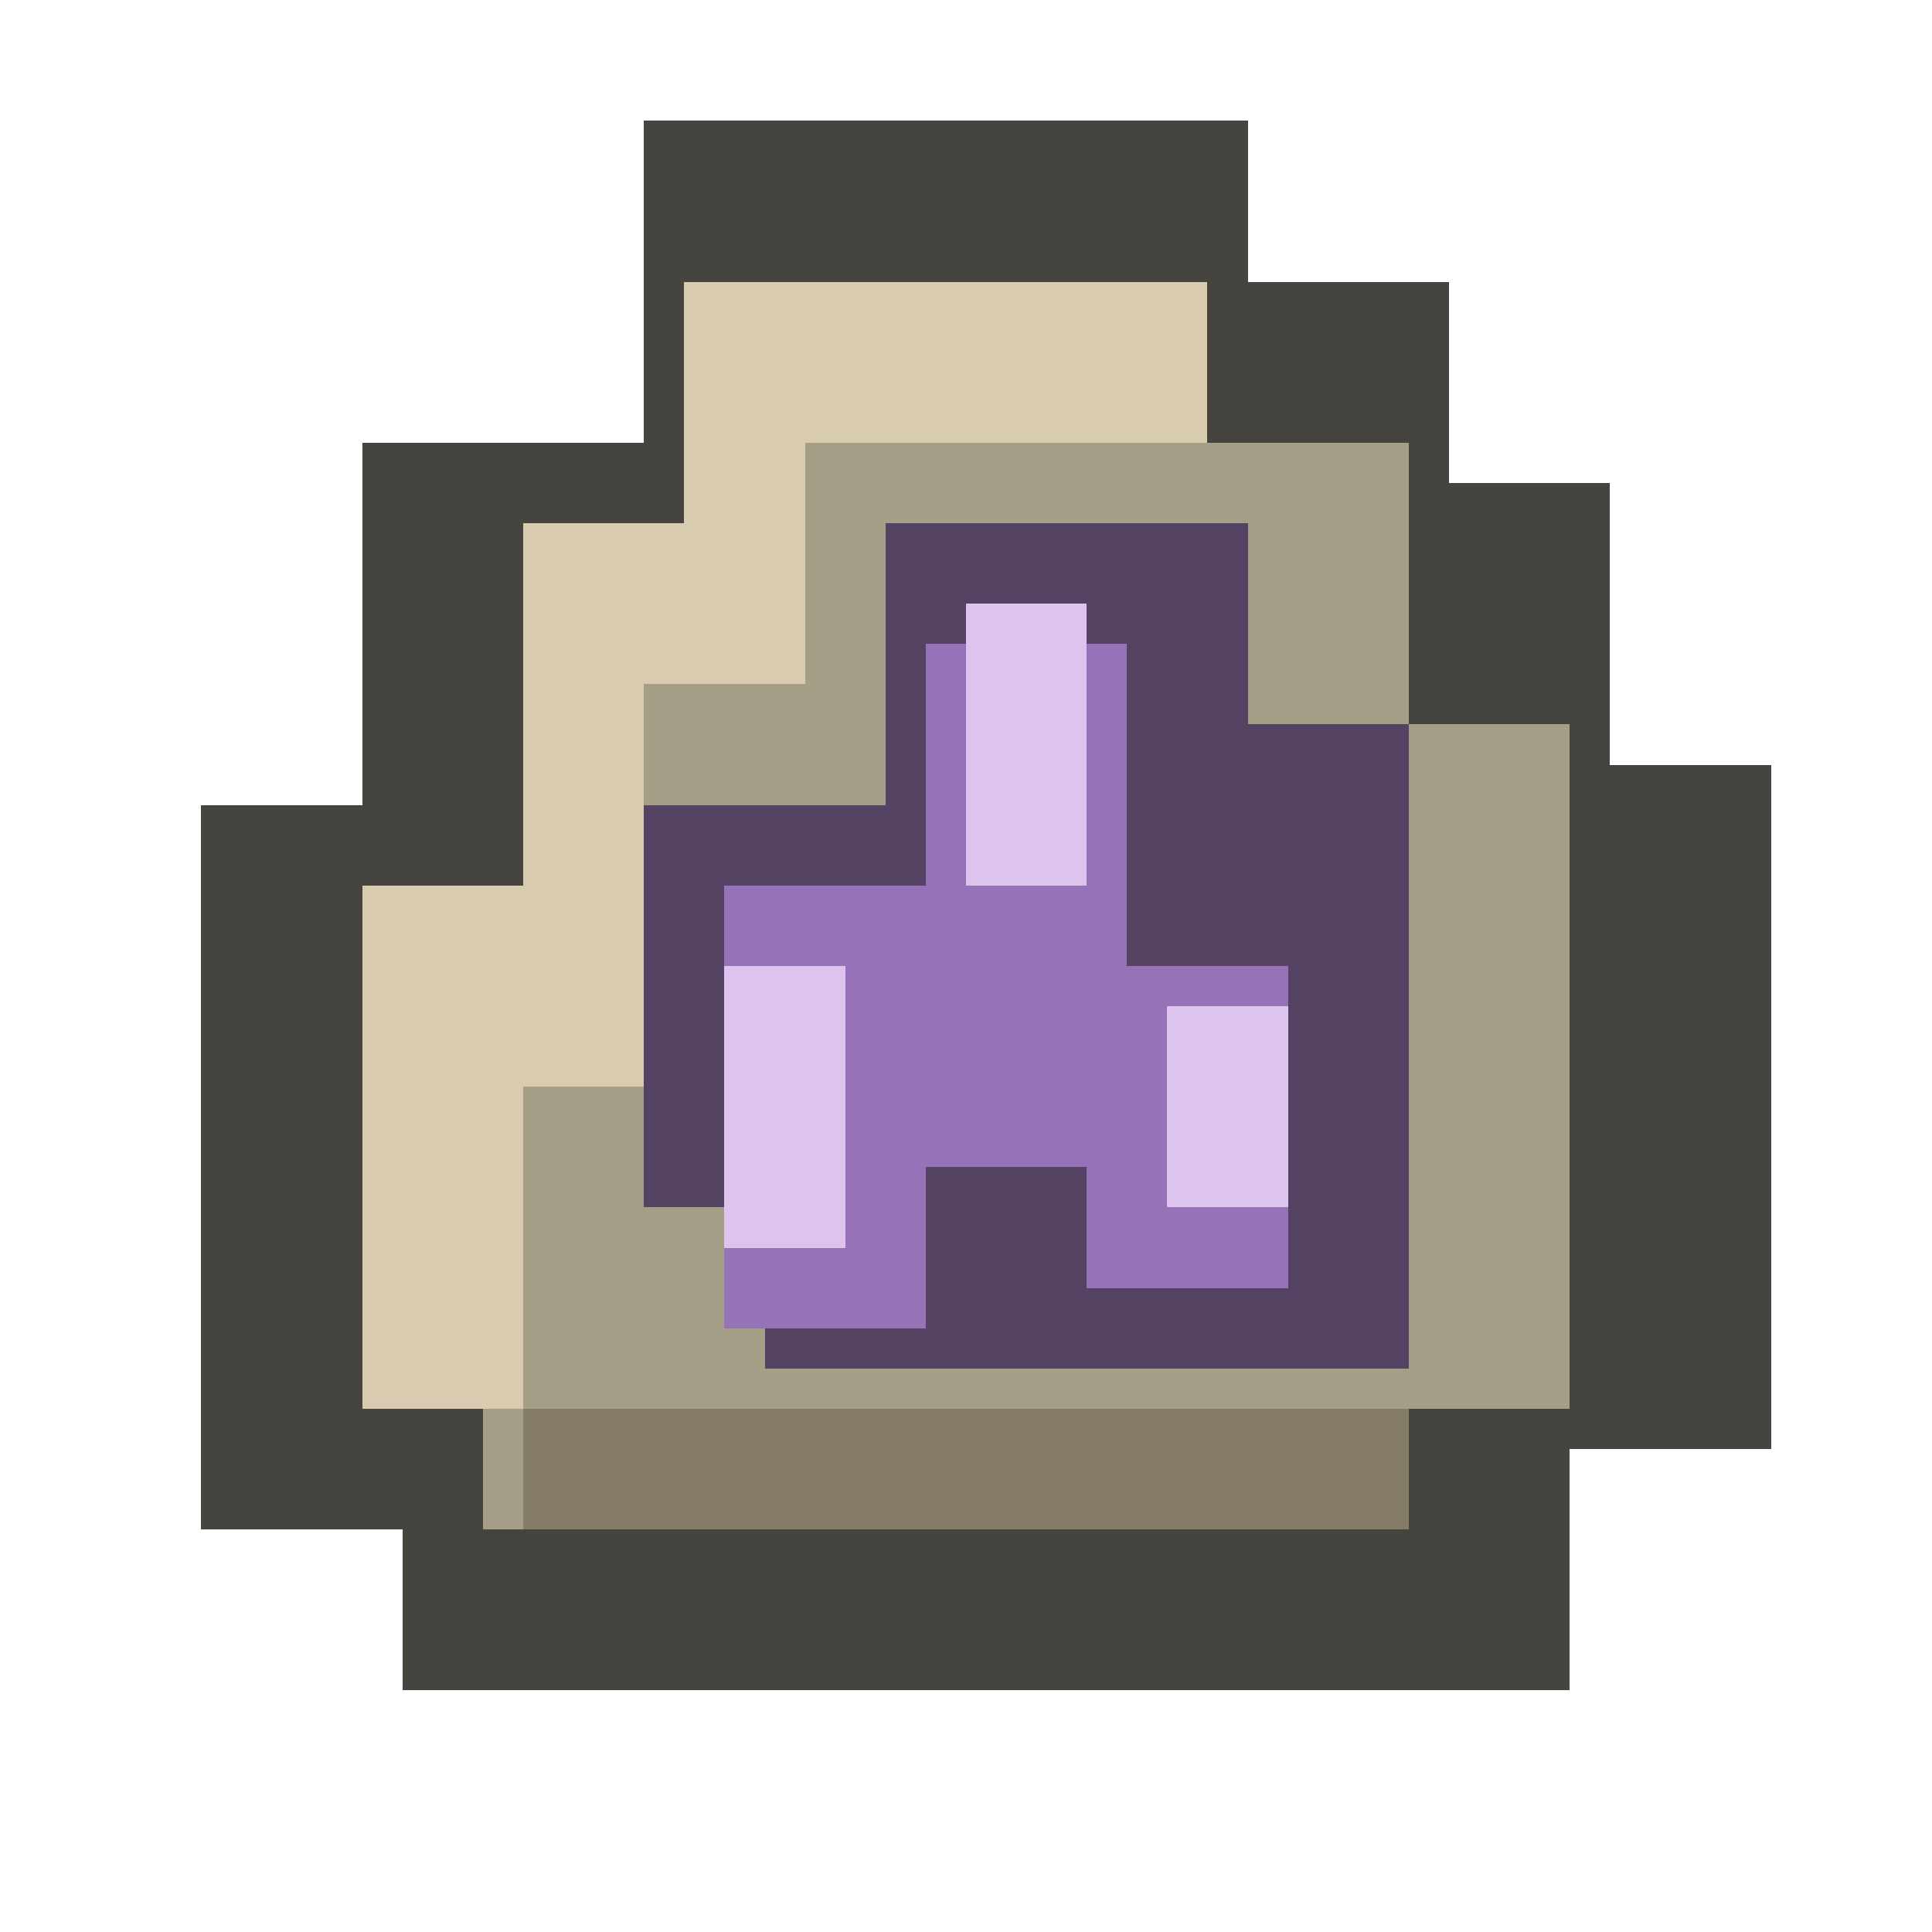
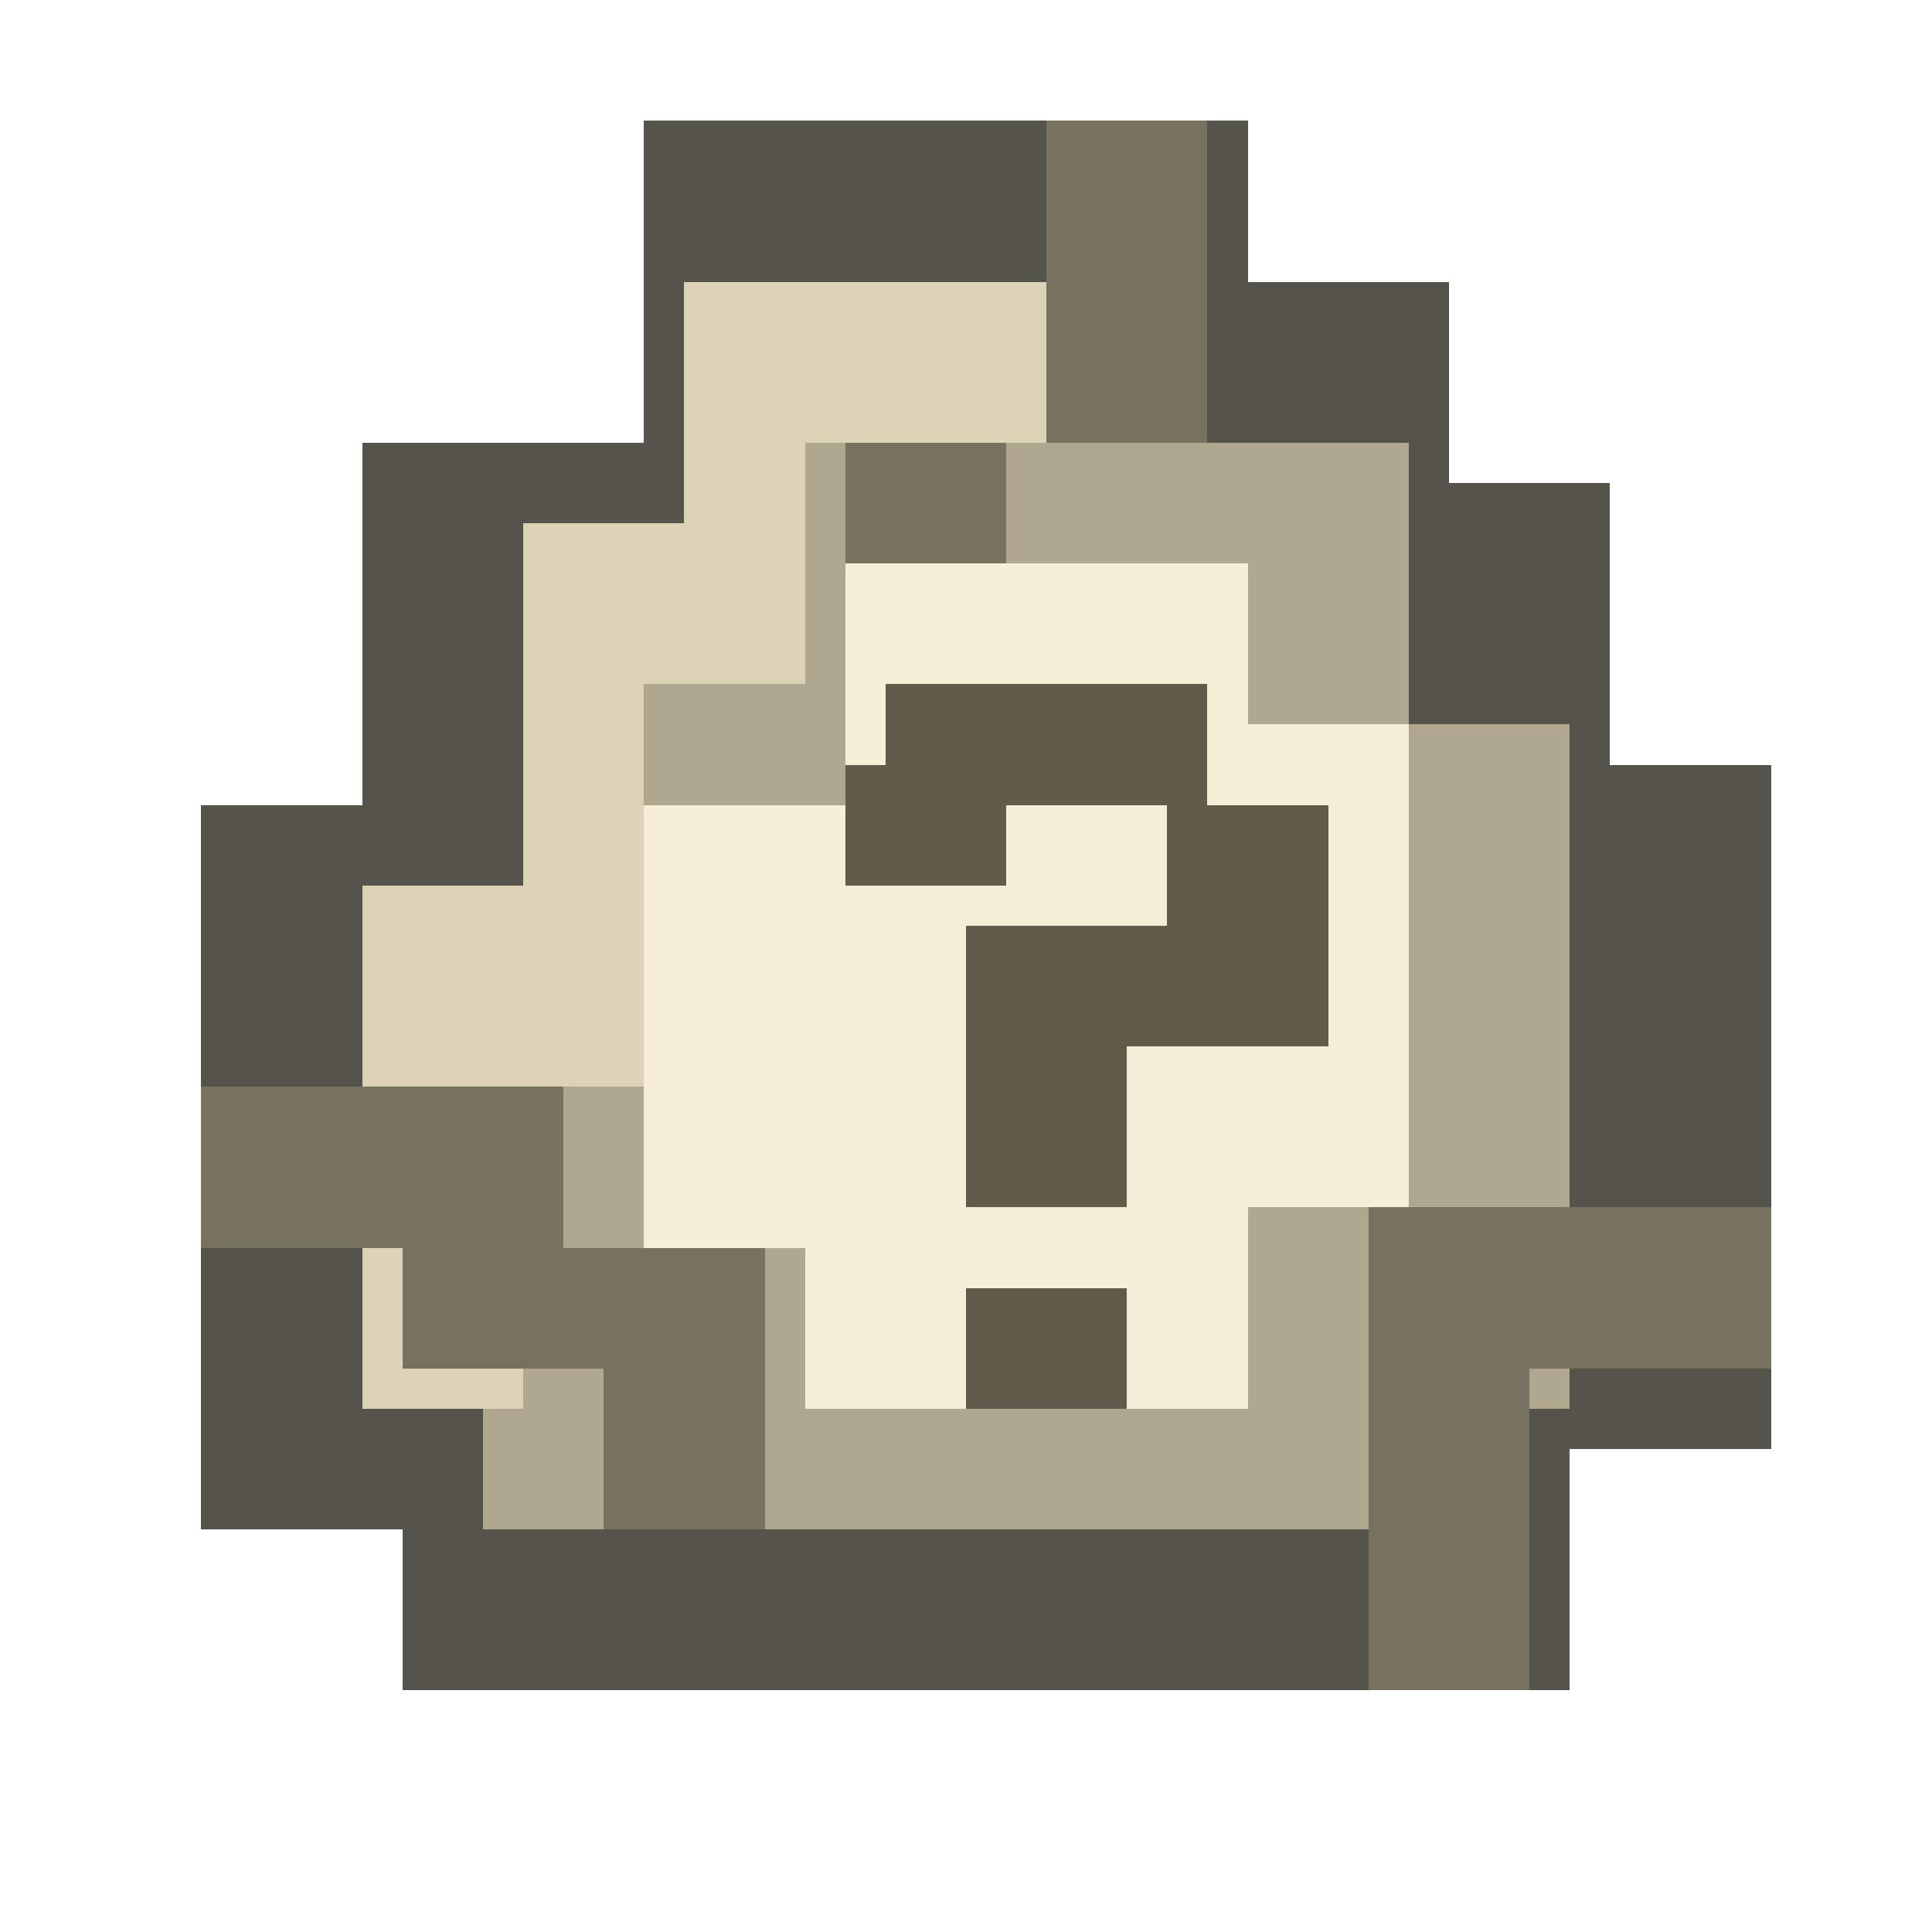
<svg xmlns="http://www.w3.org/2000/svg" viewBox="0 0 48 48" shape-rendering="crispEdges">
-   <path fill="#45443e" d="M16 3h15v4h5v5h4v7h4v17h-5v6H10v-4H5V20h4v-9h7Z" />
-   <path fill="#a59f88" d="M17 7h13v4h5v7h4v17h-4v3H12v-3H9V22h4V13h4Z" />
-   <path fill="#d8cbb0" d="M17 7h13v4H20v6h-4v10h-3v8H9V22h4V13h4Z" />
-   <path fill="#544363" d="M22 13h9v5h4v16H19v-4h-3V20h6Z" />
-   <path fill="#9672b9" d="M23 16h5v8h4v8h-5v-3h-4v4h-5V22h5Z" />
-   <path fill="#ddc4ef" d="M24 15h3v7h-3Zm-6 9h3v7h-3Zm11 1h3v5h-3Z" />
-   <path fill="#857c68" d="M13 35h22v3H13Z" />
+   <path fill="#55544a" d="M16 3h15v4h5v5h4v7h4v17h-5v6H10v-4H5V20h4v-9h7Z" />
+   <path fill="#afa88e" d="M17 7h13v4h5v7h4v17h-4v3H12v-3H9V22h4V13h4Z" />
+   <path fill="#dcd3b6" d="M17 7h13v4H20v6h-4v10h-3v8H9V22h4V13h4Z" />
+   <path fill="#77725f" d="M26 3h4v8h-5v4h-4v-4h5ZM5 27h9v4h5v7h-4v-4h-5v-3H5ZM34 30h10v4h-6v8h-4Z" />
+   <path fill="#f7eed7" d="M21 14h10v4h4v12h-4v5H20v-4h-4V20h5Z" />
+   <path fill="#625b4c" d="M22 17h8v3h3v6h-5v4h-4v-7h5v-3h-4v2h-4v-3h1ZM24 32h4v3h-4Z" />
</svg>
